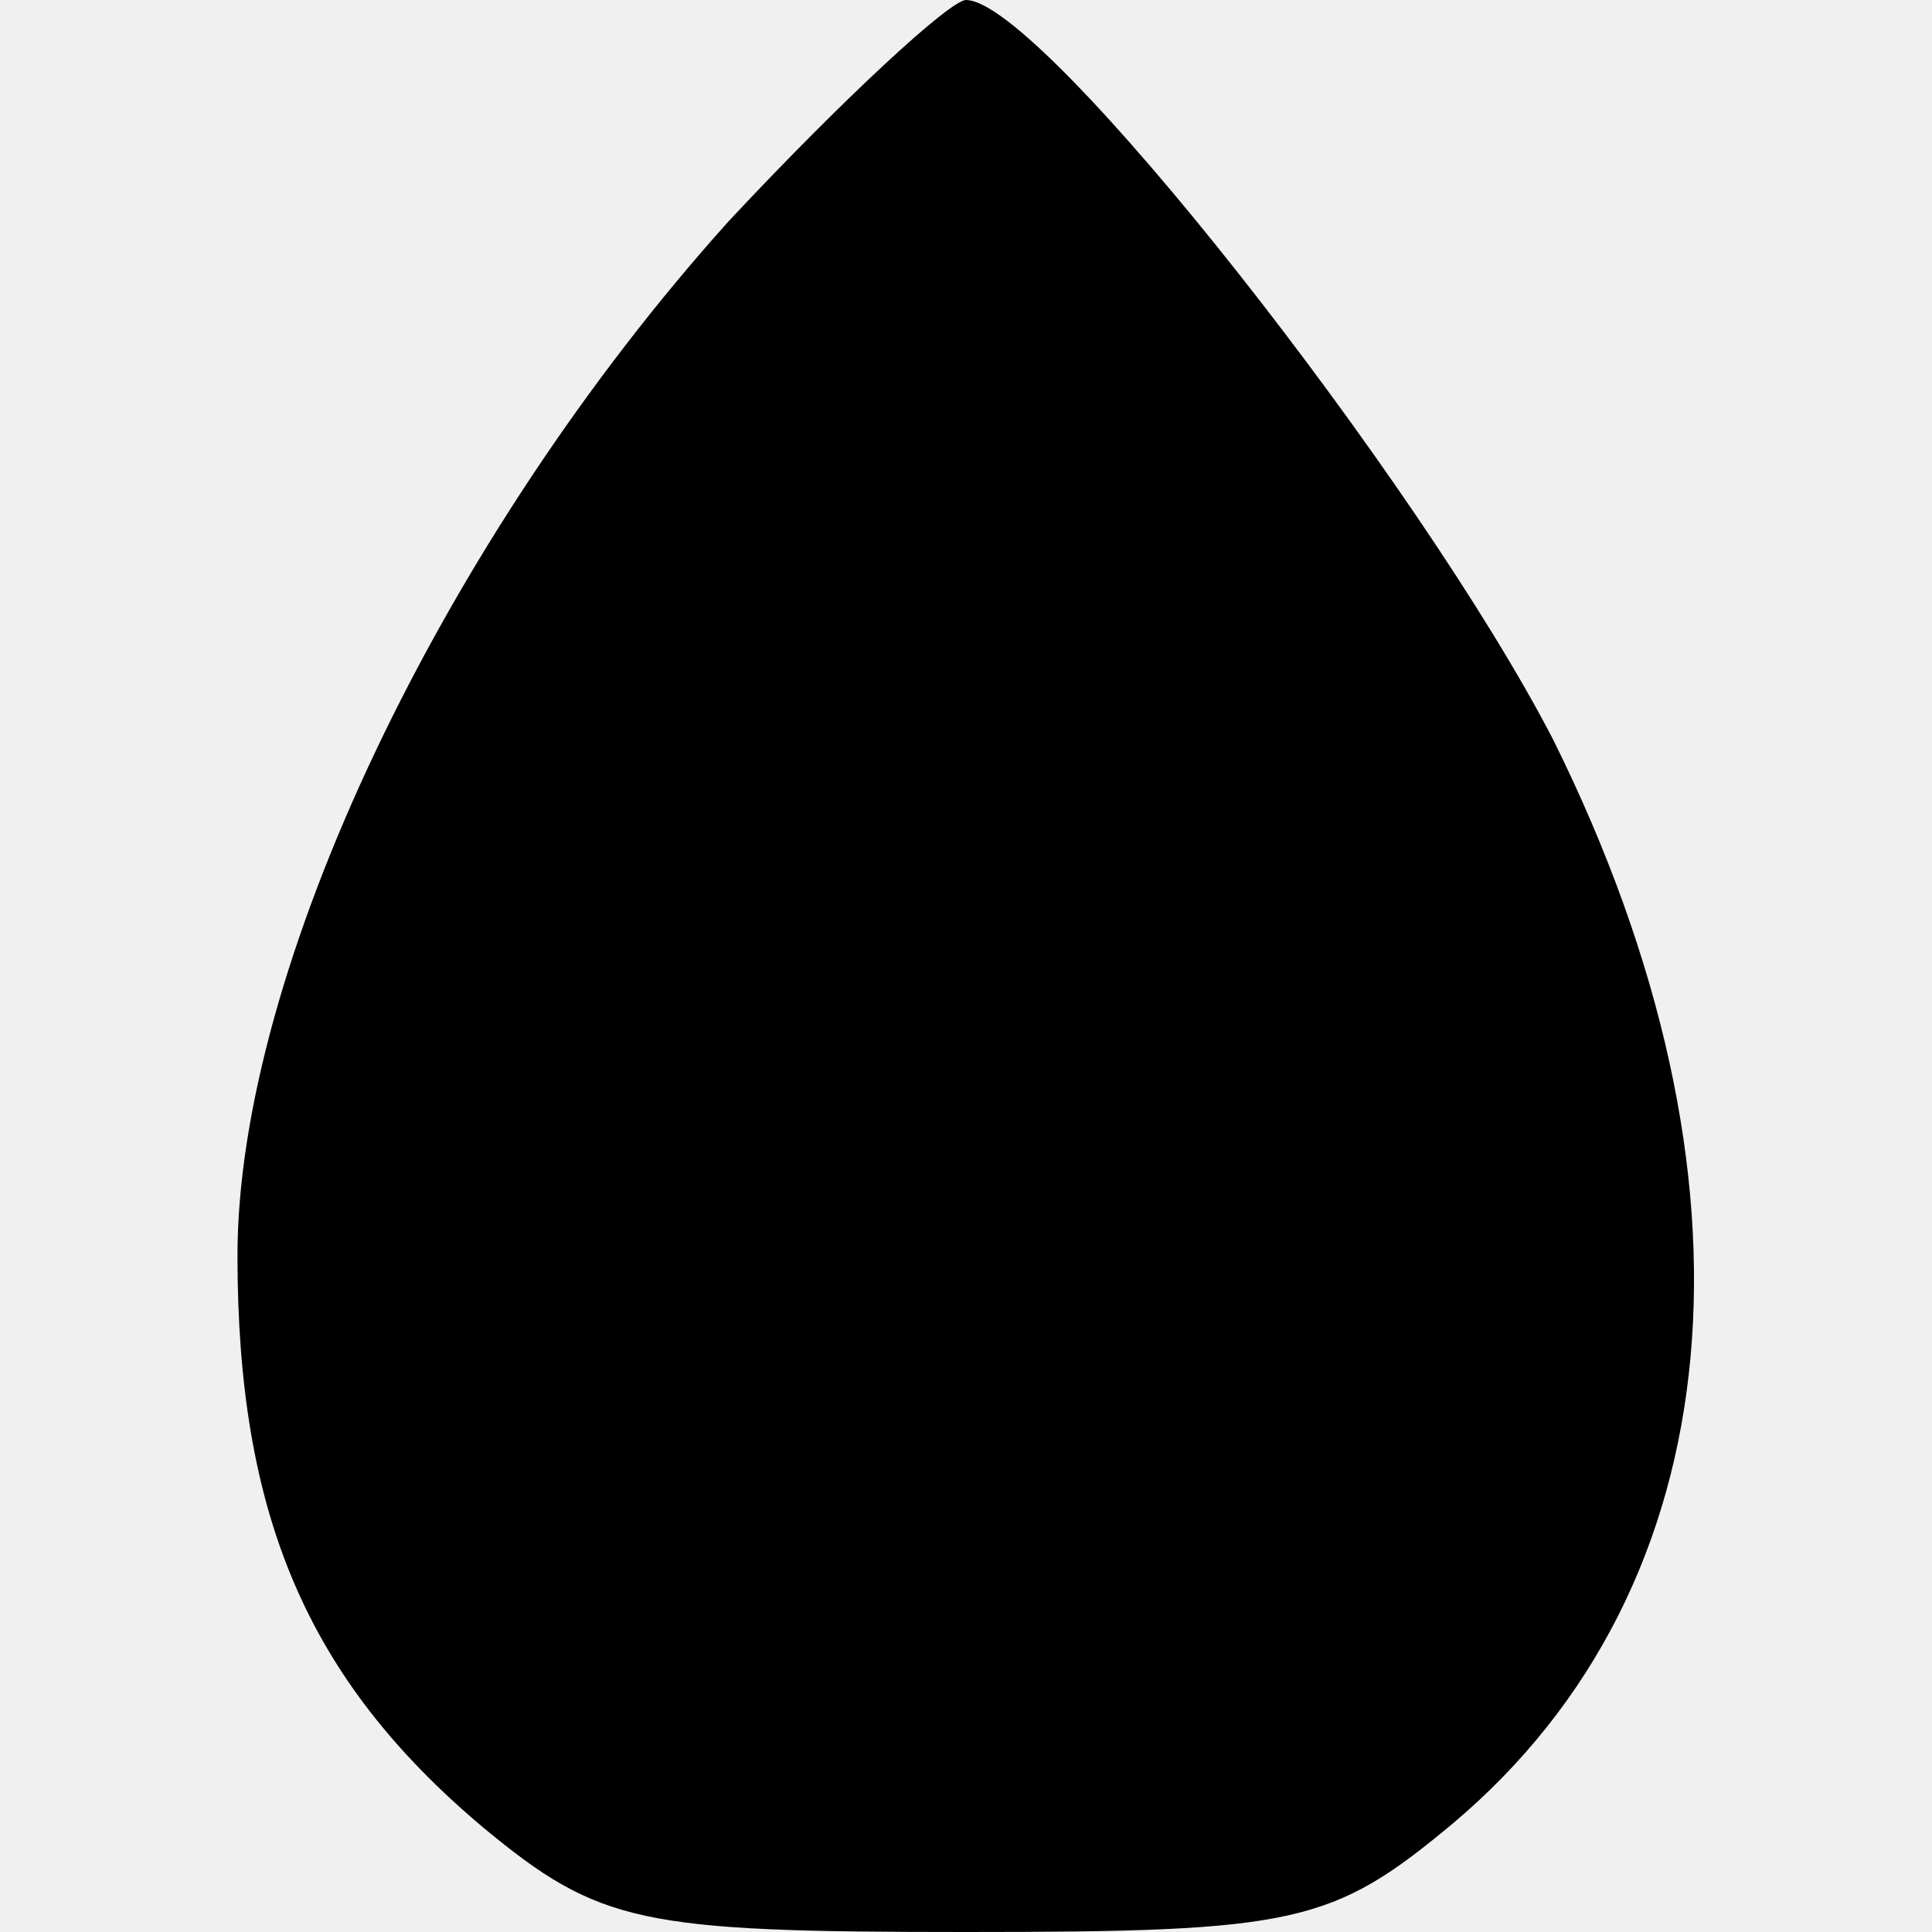
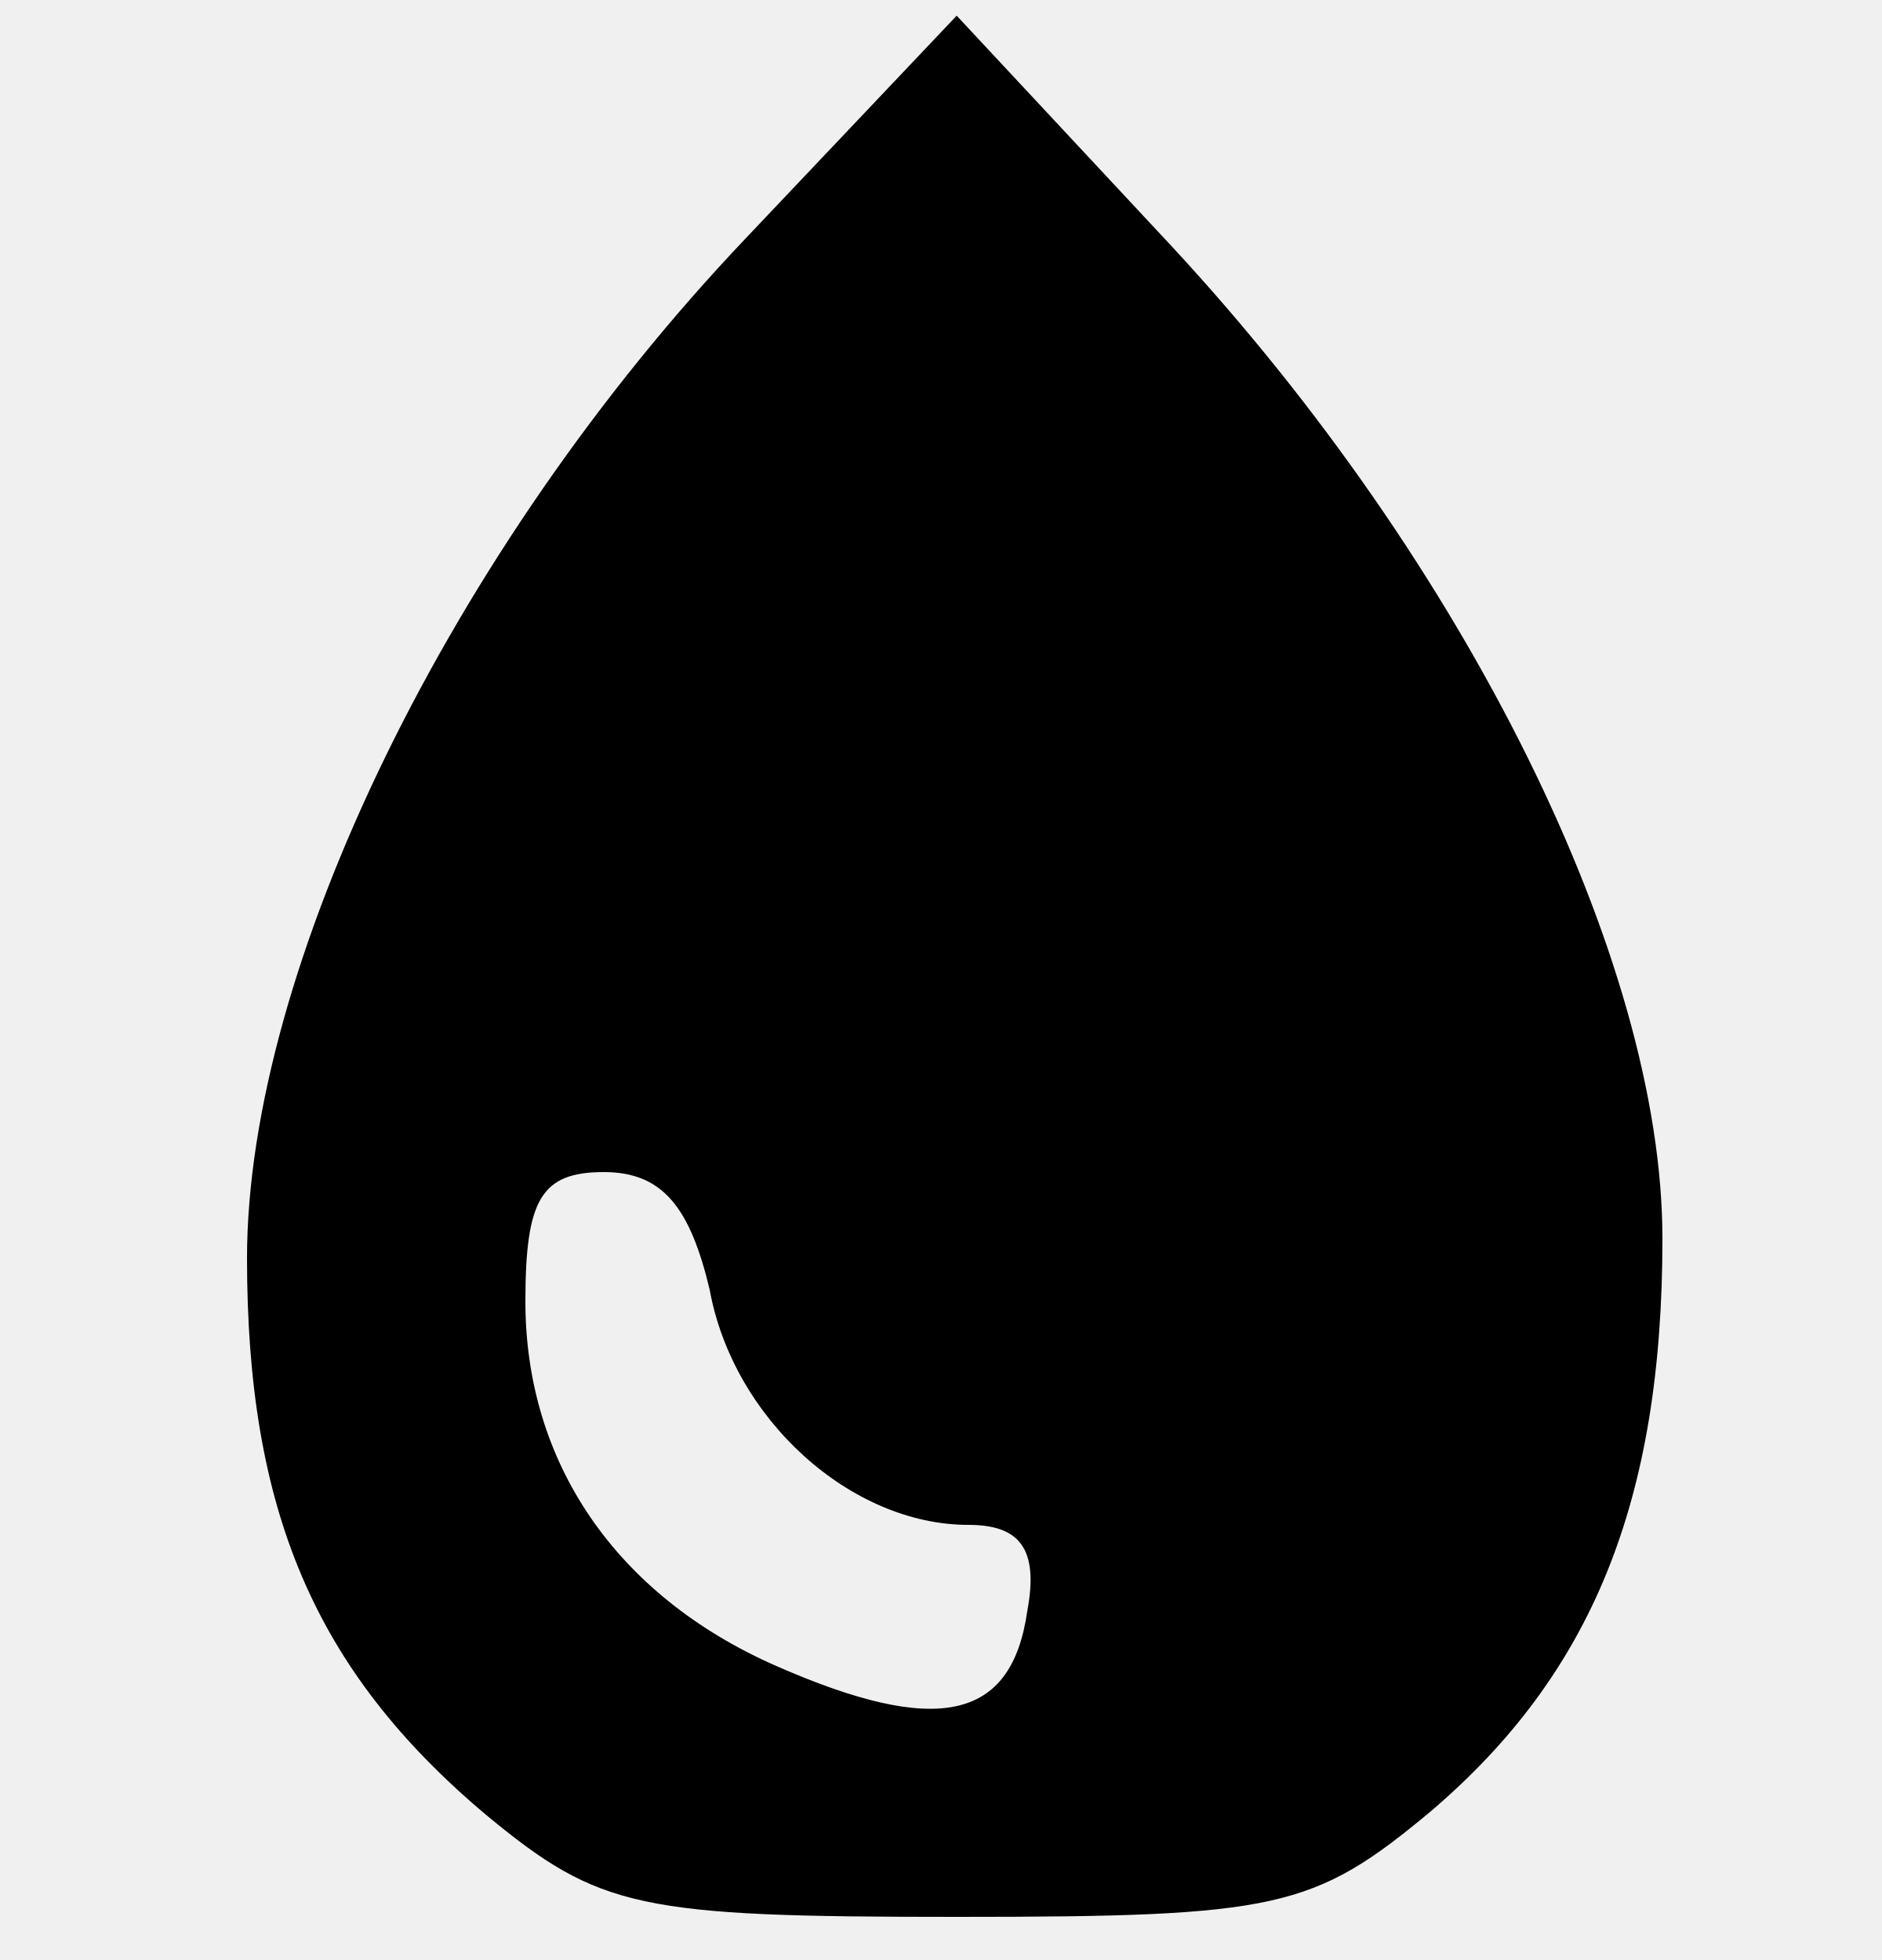
- <svg xmlns="http://www.w3.org/2000/svg" version="1.0" width="48pt" height="48pt" viewBox="0 0 48 48" preserveAspectRatio="xMidYMid meet">
-   <g transform="translate(0,48) scale(0.1,-0.1)" fill="#000000" stroke="none">
-     <path d="M181 425 c-71 -79 -122 -186 -122 -257 0 -64 17 -105 61 -142 29 -24 39 -26 120 -26 82 0 91 2 121 27 70 59 79 160 25 269 -33 64 -127 184 -146 184 -4 0 -31 -25 -59 -55z" />
+ <svg xmlns="http://www.w3.org/2000/svg" width="480" height="500" preserveAspectRatio="xMidYMid meet">
+   <g>
+     <rect fill="none" id="canvas_background" height="502" width="482" y="-1" x="-1" />
+   </g>
+   <g>
+     <g fill="#000000" id="layer101">
+       <path id="svg_1" d="m124,463c-44,-37 -61,-78 -61,-142c0,-74 52,-181 127,-260l54,-57l55,59c75,81 125,182 125,253c0,67 -18,111 -59,146c-30,25 -39,27 -121,27c-81,0 -91,-2 -120,-26zm138,-52c3,-16 -2,-22 -15,-22c-30,0 -60,-27 -66,-60c-5,-21 -12,-30 -27,-30c-16,0 -20,7 -20,33c0,41 23,75 64,93c41,18 60,14 64,-14z" />
+     </g>
+     <path id="svg_2" d="m262.5,133.95" opacity="0.5" stroke-width="1.5" stroke="#000" fill="#fff" />
  </g>
</svg>
